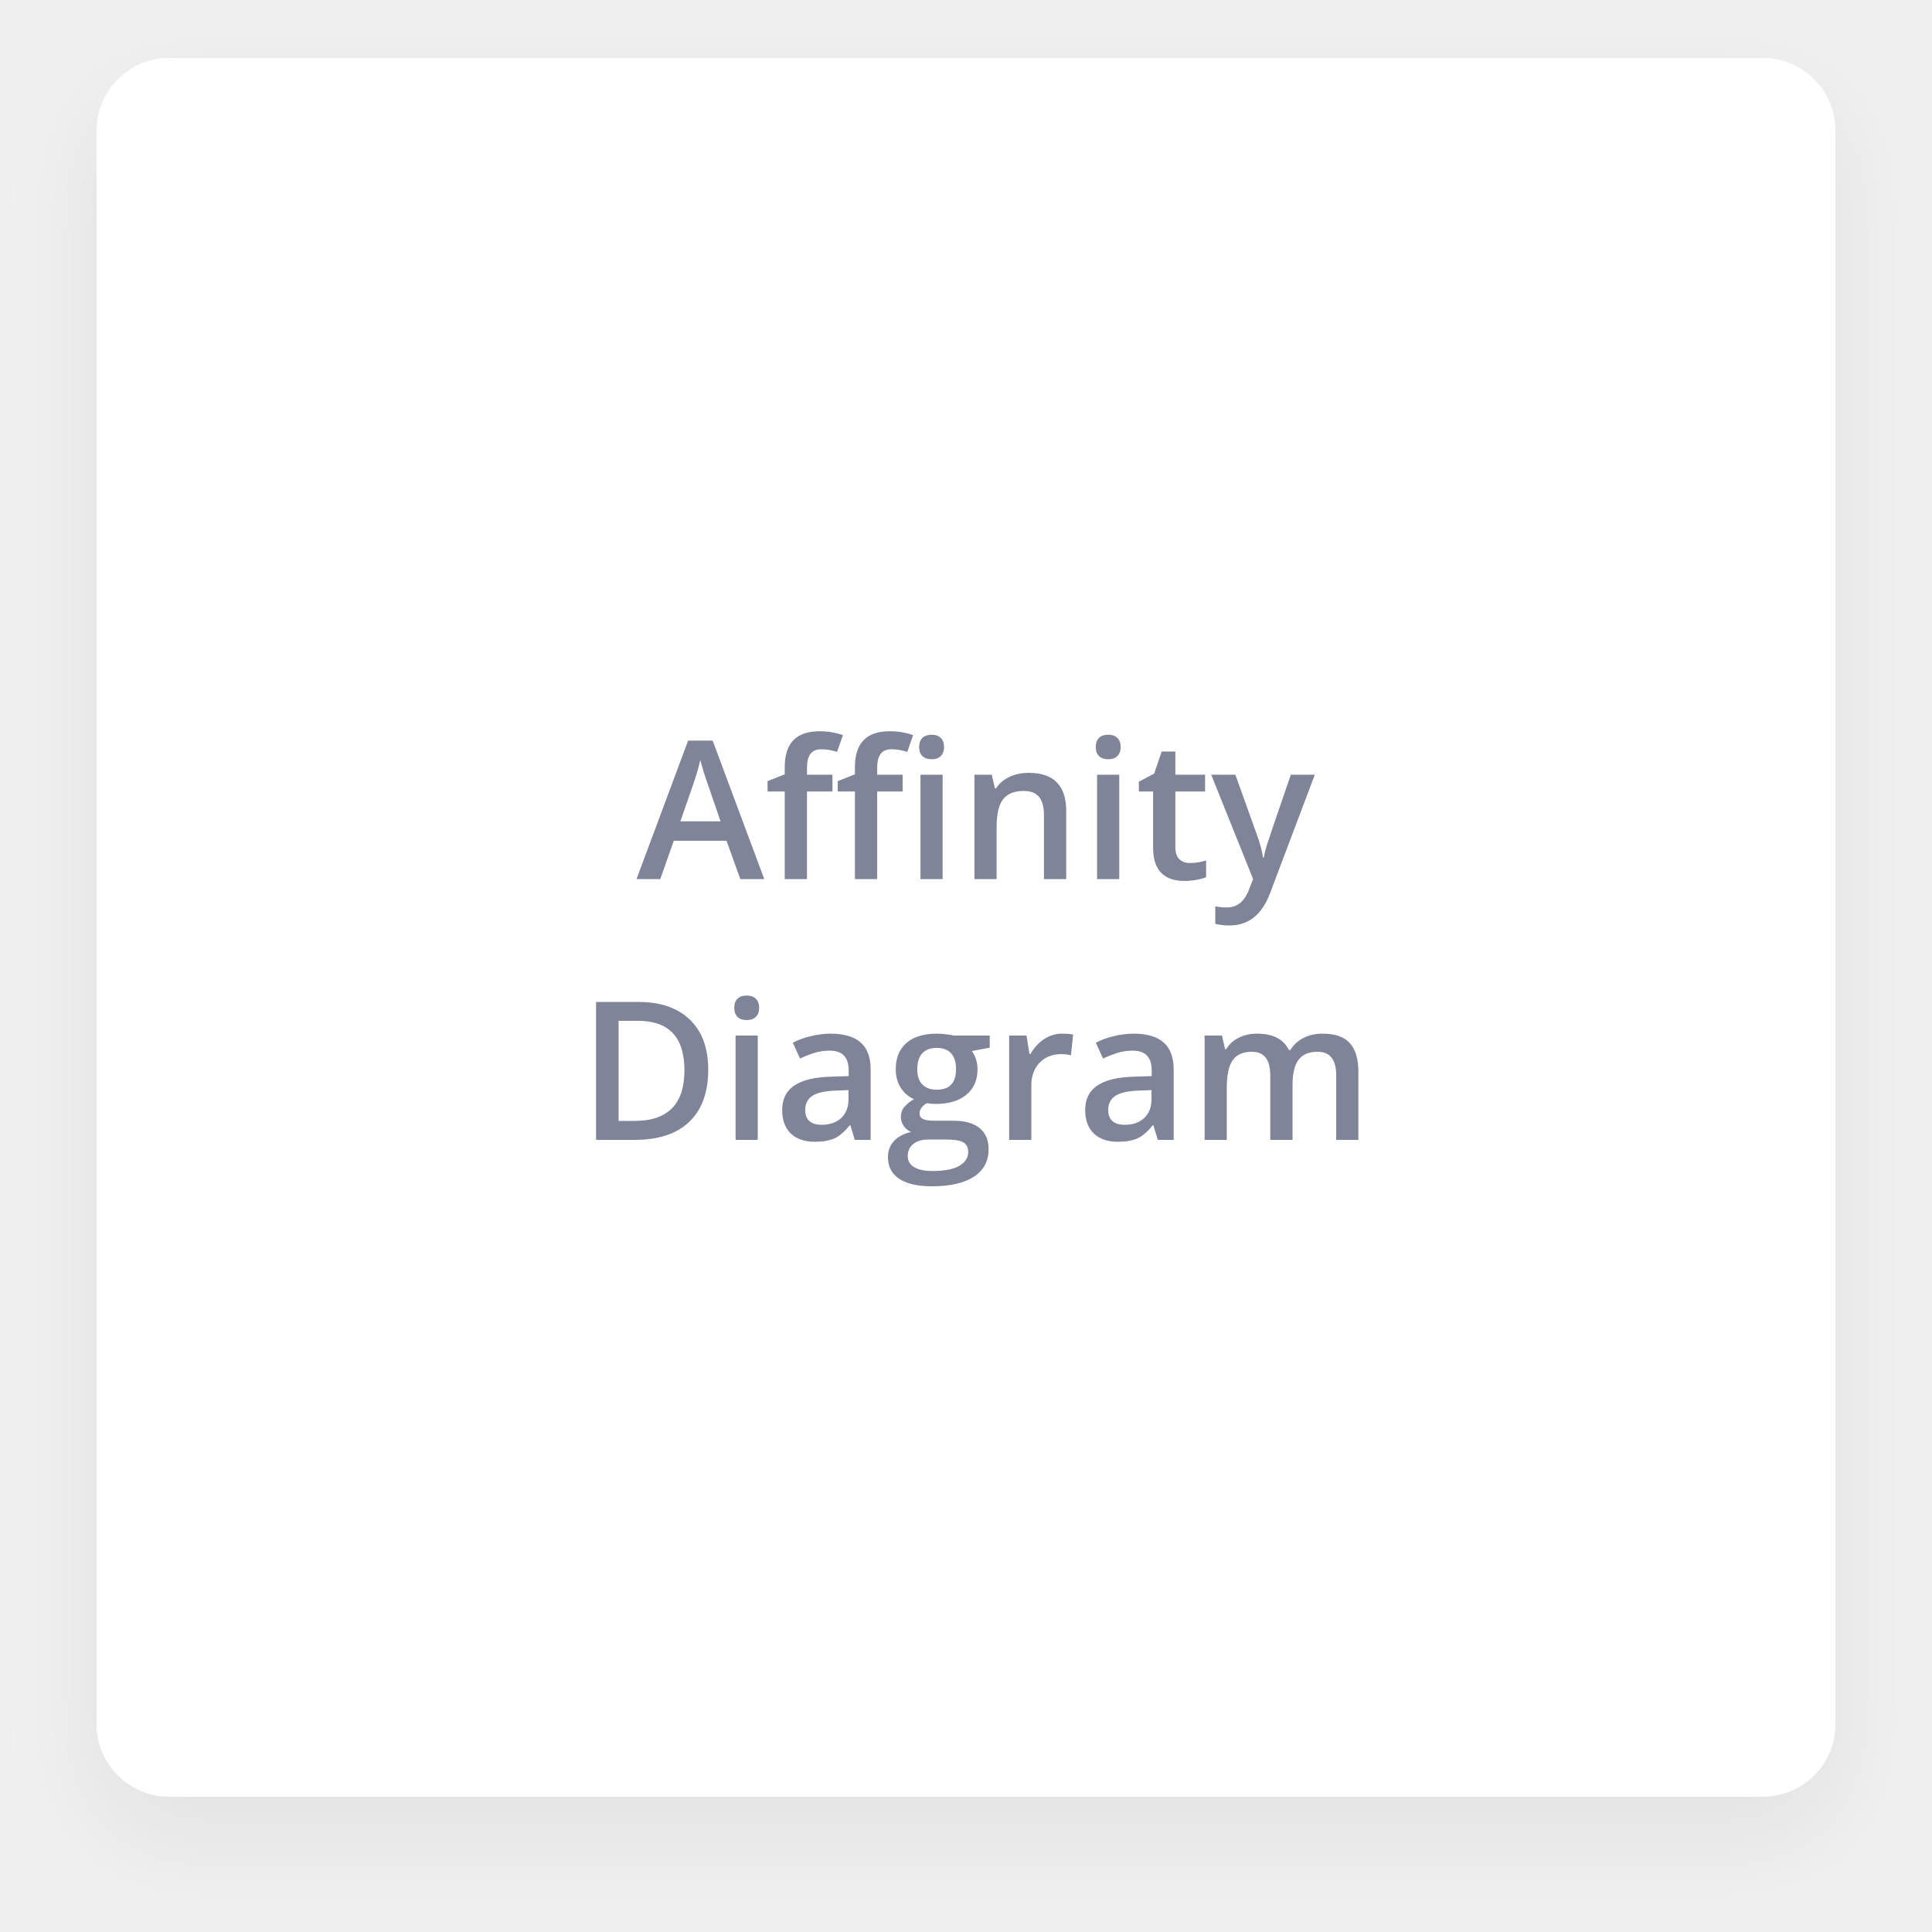
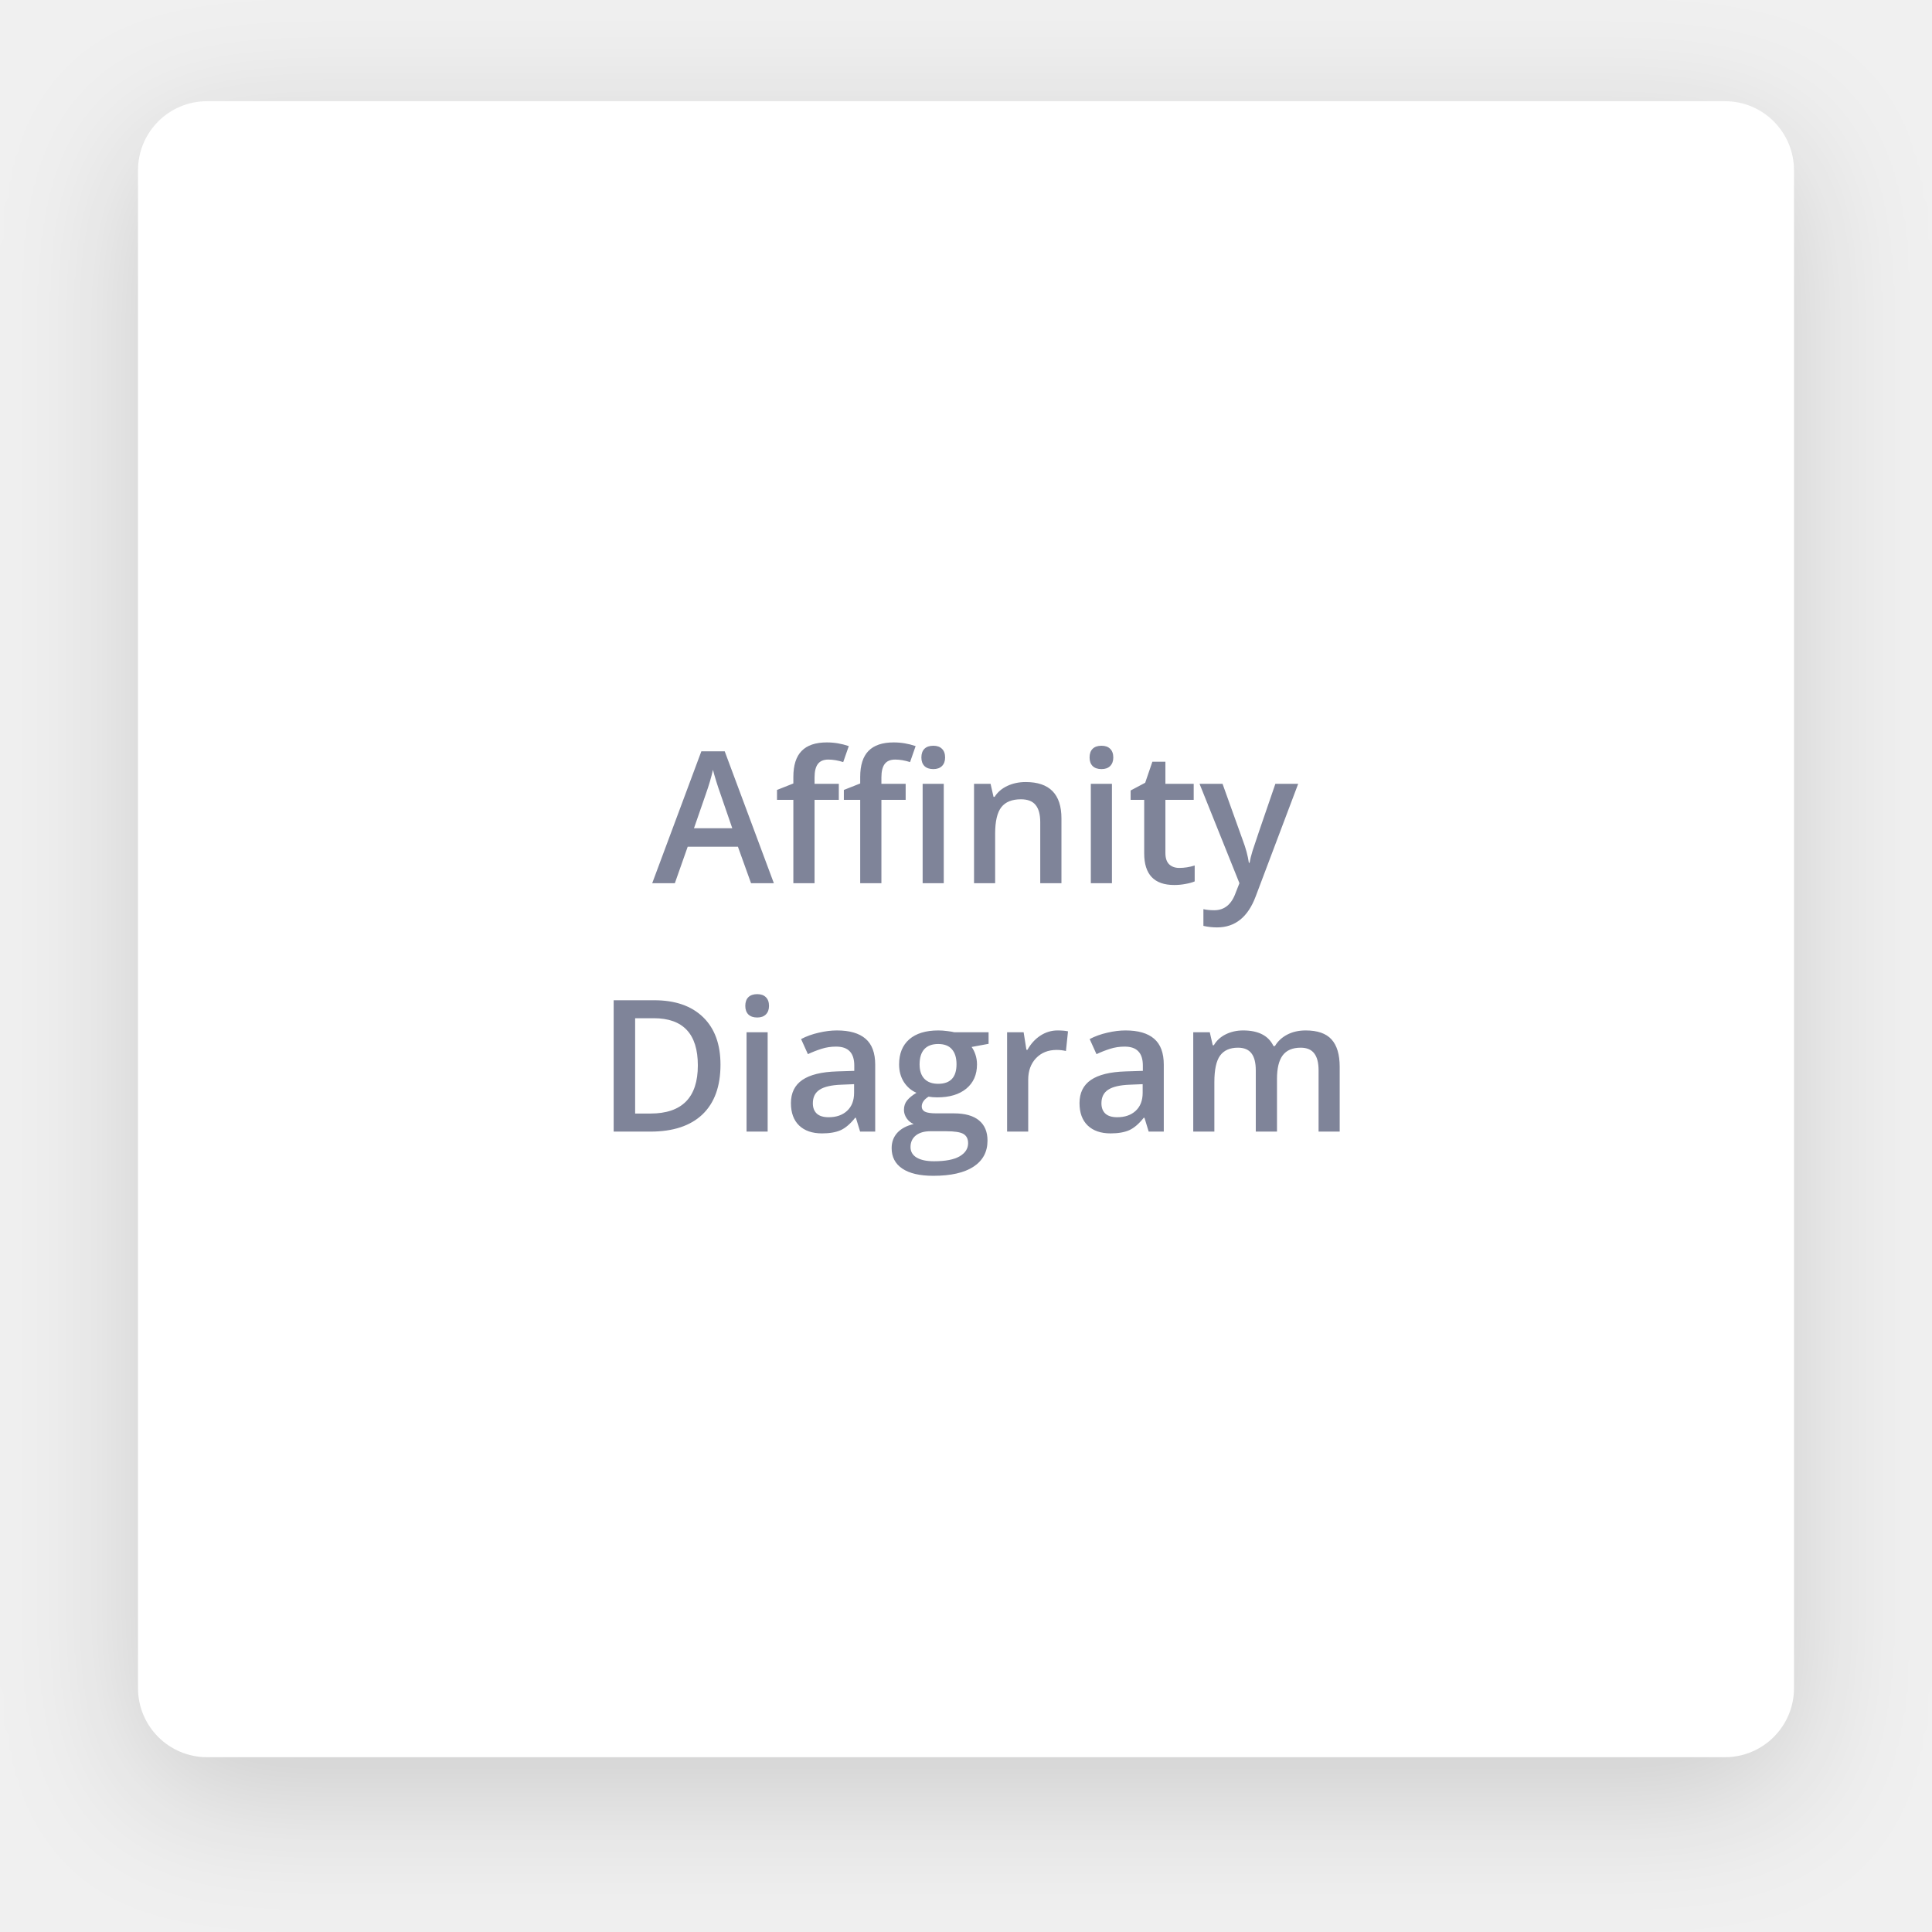
- <svg xmlns="http://www.w3.org/2000/svg" width="200" height="200" viewBox="0 0 200 200" fill="none">
+ <svg xmlns="http://www.w3.org/2000/svg" width="210" height="210" viewBox="0 0 210 210" fill="none">
  <g filter="url(#filter0_d)">
-     <rect x="10" y="6" width="180" height="180" rx="7.509" fill="white" />
-     <path d="M76.635 91L75.209 87.035H69.75L68.353 91H65.893L71.234 76.664H73.773L79.115 91H76.635ZM74.594 85.023L73.256 81.137C73.158 80.876 73.022 80.466 72.846 79.906C72.676 79.346 72.559 78.936 72.494 78.676C72.318 79.477 72.061 80.352 71.723 81.303L70.434 85.023H74.594ZM86.176 81.938H83.539V91H81.234V81.938H79.457V80.863L81.234 80.16V79.457C81.234 78.181 81.534 77.237 82.133 76.625C82.732 76.007 83.647 75.697 84.877 75.697C85.684 75.697 86.478 75.831 87.26 76.098L86.654 77.836C86.088 77.654 85.547 77.562 85.033 77.562C84.512 77.562 84.132 77.725 83.891 78.051C83.656 78.37 83.539 78.852 83.539 79.496V80.199H86.176V81.938ZM93.441 81.938H90.805V91H88.5V81.938H86.723V80.863L88.5 80.16V79.457C88.5 78.181 88.799 77.237 89.398 76.625C89.997 76.007 90.912 75.697 92.143 75.697C92.95 75.697 93.744 75.831 94.525 76.098L93.92 77.836C93.353 77.654 92.813 77.562 92.299 77.562C91.778 77.562 91.397 77.725 91.156 78.051C90.922 78.37 90.805 78.852 90.805 79.496V80.199H93.441V81.938ZM97.582 91H95.287V80.199H97.582V91ZM95.15 77.338C95.15 76.928 95.261 76.612 95.482 76.391C95.71 76.169 96.033 76.059 96.449 76.059C96.853 76.059 97.165 76.169 97.387 76.391C97.615 76.612 97.728 76.928 97.728 77.338C97.728 77.728 97.615 78.038 97.387 78.266C97.165 78.487 96.853 78.598 96.449 78.598C96.033 78.598 95.71 78.487 95.482 78.266C95.261 78.038 95.15 77.728 95.15 77.338ZM110.375 91H108.07V84.359C108.07 83.526 107.901 82.904 107.562 82.494C107.23 82.084 106.7 81.879 105.971 81.879C105.001 81.879 104.291 82.165 103.842 82.738C103.393 83.311 103.168 84.272 103.168 85.619V91H100.873V80.199H102.67L102.992 81.615H103.109C103.435 81.101 103.897 80.704 104.496 80.424C105.095 80.144 105.759 80.004 106.488 80.004C109.079 80.004 110.375 81.322 110.375 83.959V91ZM115.863 91H113.568V80.199H115.863V91ZM113.432 77.338C113.432 76.928 113.542 76.612 113.764 76.391C113.992 76.169 114.314 76.059 114.73 76.059C115.134 76.059 115.447 76.169 115.668 76.391C115.896 76.612 116.01 76.928 116.01 77.338C116.01 77.728 115.896 78.038 115.668 78.266C115.447 78.487 115.134 78.598 114.73 78.598C114.314 78.598 113.992 78.487 113.764 78.266C113.542 78.038 113.432 77.728 113.432 77.338ZM123.178 89.34C123.738 89.34 124.298 89.252 124.857 89.076V90.805C124.604 90.915 124.275 91.007 123.871 91.078C123.474 91.156 123.061 91.195 122.631 91.195C120.456 91.195 119.369 90.049 119.369 87.758V81.938H117.895V80.922L119.477 80.082L120.258 77.797H121.674V80.199H124.75V81.938H121.674V87.719C121.674 88.272 121.811 88.682 122.084 88.949C122.364 89.21 122.729 89.34 123.178 89.34ZM125.385 80.199H127.885L130.082 86.322C130.414 87.195 130.635 88.015 130.746 88.783H130.824C130.883 88.425 130.99 87.992 131.146 87.484C131.303 86.97 132.13 84.542 133.627 80.199H136.107L131.488 92.436C130.648 94.682 129.249 95.805 127.289 95.805C126.781 95.805 126.286 95.749 125.805 95.639V93.822C126.15 93.9 126.544 93.939 126.986 93.939C128.093 93.939 128.871 93.298 129.32 92.016L129.721 91L125.385 80.199ZM73.314 110.725C73.314 113.081 72.66 114.885 71.352 116.135C70.043 117.378 68.158 118 65.697 118H61.703V103.723H66.117C68.389 103.723 70.157 104.335 71.42 105.559C72.683 106.783 73.314 108.505 73.314 110.725ZM70.853 110.803C70.853 107.385 69.255 105.676 66.059 105.676H64.037V116.037H65.697C69.135 116.037 70.853 114.292 70.853 110.803ZM78.441 118H76.147V107.199H78.441V118ZM76.01 104.338C76.01 103.928 76.12 103.612 76.342 103.391C76.57 103.169 76.892 103.059 77.309 103.059C77.712 103.059 78.025 103.169 78.246 103.391C78.474 103.612 78.588 103.928 78.588 104.338C78.588 104.729 78.474 105.038 78.246 105.266C78.025 105.487 77.712 105.598 77.309 105.598C76.892 105.598 76.57 105.487 76.342 105.266C76.12 105.038 76.01 104.729 76.01 104.338ZM88.49 118L88.031 116.496H87.953C87.432 117.154 86.908 117.603 86.381 117.844C85.853 118.078 85.176 118.195 84.35 118.195C83.288 118.195 82.458 117.909 81.859 117.336C81.267 116.763 80.971 115.952 80.971 114.904C80.971 113.791 81.384 112.951 82.211 112.385C83.038 111.818 84.297 111.509 85.99 111.457L87.856 111.398V110.822C87.856 110.132 87.693 109.618 87.367 109.279C87.048 108.934 86.55 108.762 85.873 108.762C85.32 108.762 84.789 108.843 84.281 109.006C83.773 109.169 83.285 109.361 82.816 109.582L82.074 107.941C82.66 107.635 83.301 107.404 83.998 107.248C84.695 107.085 85.352 107.004 85.971 107.004C87.344 107.004 88.38 107.303 89.076 107.902C89.779 108.501 90.131 109.442 90.131 110.725V118H88.49ZM85.072 116.438C85.906 116.438 86.573 116.206 87.074 115.744C87.582 115.275 87.836 114.621 87.836 113.781V112.844L86.449 112.902C85.368 112.941 84.581 113.124 84.086 113.449C83.598 113.768 83.353 114.26 83.353 114.924C83.353 115.406 83.497 115.78 83.783 116.047C84.07 116.307 84.499 116.438 85.072 116.438ZM102.455 107.199V108.459L100.609 108.801C100.779 109.029 100.919 109.309 101.029 109.641C101.14 109.973 101.195 110.324 101.195 110.695C101.195 111.809 100.811 112.684 100.043 113.322C99.275 113.96 98.217 114.279 96.869 114.279C96.524 114.279 96.212 114.253 95.932 114.201C95.437 114.507 95.189 114.865 95.189 115.275C95.189 115.523 95.303 115.708 95.531 115.832C95.766 115.956 96.192 116.018 96.811 116.018H98.695C99.887 116.018 100.792 116.271 101.41 116.779C102.029 117.287 102.338 118.02 102.338 118.977C102.338 120.201 101.833 121.145 100.824 121.809C99.815 122.473 98.357 122.805 96.449 122.805C94.978 122.805 93.855 122.544 93.08 122.023C92.305 121.503 91.918 120.76 91.918 119.797C91.918 119.133 92.126 118.573 92.543 118.117C92.966 117.668 93.555 117.355 94.311 117.18C94.005 117.049 93.751 116.841 93.549 116.555C93.353 116.262 93.256 115.956 93.256 115.637C93.256 115.233 93.37 114.891 93.598 114.611C93.826 114.331 94.164 114.055 94.613 113.781C94.053 113.54 93.598 113.15 93.246 112.609C92.901 112.062 92.728 111.424 92.728 110.695C92.728 109.523 93.096 108.615 93.832 107.971C94.574 107.326 95.629 107.004 96.996 107.004C97.302 107.004 97.621 107.027 97.953 107.072C98.292 107.111 98.546 107.154 98.715 107.199H102.455ZM93.969 119.68C93.969 120.174 94.19 120.555 94.633 120.822C95.082 121.089 95.71 121.223 96.518 121.223C97.768 121.223 98.699 121.044 99.311 120.686C99.922 120.327 100.229 119.852 100.229 119.26C100.229 118.791 100.059 118.456 99.721 118.254C99.389 118.059 98.767 117.961 97.856 117.961H96.117C95.46 117.961 94.936 118.114 94.545 118.42C94.161 118.732 93.969 119.152 93.969 119.68ZM94.955 110.695C94.955 111.372 95.128 111.893 95.473 112.258C95.824 112.622 96.326 112.805 96.977 112.805C98.305 112.805 98.969 112.095 98.969 110.676C98.969 109.973 98.803 109.432 98.471 109.055C98.145 108.671 97.647 108.479 96.977 108.479C96.312 108.479 95.808 108.667 95.463 109.045C95.124 109.423 94.955 109.973 94.955 110.695ZM109.945 107.004C110.408 107.004 110.788 107.036 111.088 107.102L110.863 109.24C110.538 109.162 110.199 109.123 109.848 109.123C108.93 109.123 108.184 109.423 107.611 110.021C107.045 110.62 106.762 111.398 106.762 112.355V118H104.467V107.199H106.264L106.566 109.104H106.684C107.042 108.459 107.507 107.948 108.08 107.57C108.66 107.193 109.281 107.004 109.945 107.004ZM119.857 118L119.398 116.496H119.32C118.799 117.154 118.275 117.603 117.748 117.844C117.221 118.078 116.544 118.195 115.717 118.195C114.656 118.195 113.826 117.909 113.227 117.336C112.634 116.763 112.338 115.952 112.338 114.904C112.338 113.791 112.751 112.951 113.578 112.385C114.405 111.818 115.665 111.509 117.357 111.457L119.223 111.398V110.822C119.223 110.132 119.06 109.618 118.734 109.279C118.415 108.934 117.917 108.762 117.24 108.762C116.687 108.762 116.156 108.843 115.648 109.006C115.141 109.169 114.652 109.361 114.184 109.582L113.441 107.941C114.027 107.635 114.669 107.404 115.365 107.248C116.062 107.085 116.719 107.004 117.338 107.004C118.712 107.004 119.747 107.303 120.443 107.902C121.146 108.501 121.498 109.442 121.498 110.725V118H119.857ZM116.439 116.438C117.273 116.438 117.94 116.206 118.441 115.744C118.949 115.275 119.203 114.621 119.203 113.781V112.844L117.816 112.902C116.736 112.941 115.948 113.124 115.453 113.449C114.965 113.768 114.721 114.26 114.721 114.924C114.721 115.406 114.864 115.78 115.15 116.047C115.437 116.307 115.867 116.438 116.439 116.438ZM133.803 118H131.498V111.34C131.498 110.513 131.342 109.898 131.029 109.494C130.717 109.084 130.229 108.879 129.564 108.879C128.679 108.879 128.028 109.169 127.611 109.748C127.201 110.321 126.996 111.278 126.996 112.619V118H124.701V107.199H126.498L126.82 108.615H126.938C127.237 108.101 127.67 107.704 128.236 107.424C128.809 107.144 129.438 107.004 130.121 107.004C131.781 107.004 132.882 107.57 133.422 108.703H133.578C133.897 108.169 134.346 107.753 134.926 107.453C135.505 107.154 136.169 107.004 136.918 107.004C138.207 107.004 139.145 107.329 139.73 107.98C140.323 108.632 140.619 109.624 140.619 110.959V118H138.324V111.34C138.324 110.513 138.165 109.898 137.846 109.494C137.533 109.084 137.045 108.879 136.381 108.879C135.489 108.879 134.835 109.159 134.418 109.719C134.008 110.272 133.803 111.125 133.803 112.277V118Z" fill="#7F8499" />
+     <rect x="15" y="11" width="180" height="180" rx="7.509" fill="white" />
+     <path d="M81.635 96L80.209 92.035H74.75L73.353 96H70.893L76.234 81.664H78.773L84.115 96H81.635ZM79.594 90.023L78.256 86.137C78.158 85.876 78.022 85.466 77.846 84.906C77.676 84.346 77.559 83.936 77.494 83.676C77.318 84.477 77.061 85.352 76.723 86.303L75.434 90.023H79.594ZM91.176 86.938H88.539V96H86.234V86.938H84.457V85.863L86.234 85.16V84.457C86.234 83.181 86.534 82.237 87.133 81.625C87.732 81.007 88.647 80.697 89.877 80.697C90.684 80.697 91.478 80.831 92.26 81.098L91.654 82.836C91.088 82.654 90.547 82.562 90.033 82.562C89.512 82.562 89.132 82.725 88.891 83.051C88.656 83.37 88.539 83.852 88.539 84.496V85.199H91.176V86.938ZM98.441 86.938H95.805V96H93.5V86.938H91.723V85.863L93.5 85.16V84.457C93.5 83.181 93.799 82.237 94.398 81.625C94.997 81.007 95.912 80.697 97.143 80.697C97.95 80.697 98.744 80.831 99.525 81.098L98.92 82.836C98.353 82.654 97.813 82.562 97.299 82.562C96.778 82.562 96.397 82.725 96.156 83.051C95.922 83.37 95.805 83.852 95.805 84.496V85.199H98.441V86.938ZM102.582 96H100.287V85.199H102.582V96ZM100.15 82.338C100.15 81.928 100.261 81.612 100.482 81.391C100.71 81.169 101.033 81.059 101.449 81.059C101.853 81.059 102.165 81.169 102.387 81.391C102.615 81.612 102.729 81.928 102.729 82.338C102.729 82.728 102.615 83.038 102.387 83.266C102.165 83.487 101.853 83.598 101.449 83.598C101.033 83.598 100.71 83.487 100.482 83.266C100.261 83.038 100.15 82.728 100.15 82.338ZM115.375 96H113.07V89.359C113.07 88.526 112.901 87.904 112.562 87.494C112.23 87.084 111.7 86.879 110.971 86.879C110.001 86.879 109.291 87.165 108.842 87.738C108.393 88.311 108.168 89.272 108.168 90.619V96H105.873V85.199H107.67L107.992 86.615H108.109C108.435 86.101 108.897 85.704 109.496 85.424C110.095 85.144 110.759 85.004 111.488 85.004C114.079 85.004 115.375 86.322 115.375 88.959V96ZM120.863 96H118.568V85.199H120.863V96ZM118.432 82.338C118.432 81.928 118.542 81.612 118.764 81.391C118.992 81.169 119.314 81.059 119.73 81.059C120.134 81.059 120.447 81.169 120.668 81.391C120.896 81.612 121.01 81.928 121.01 82.338C121.01 82.728 120.896 83.038 120.668 83.266C120.447 83.487 120.134 83.598 119.73 83.598C119.314 83.598 118.992 83.487 118.764 83.266C118.542 83.038 118.432 82.728 118.432 82.338ZM128.178 94.34C128.738 94.34 129.298 94.252 129.857 94.076V95.805C129.604 95.915 129.275 96.007 128.871 96.078C128.474 96.156 128.061 96.195 127.631 96.195C125.456 96.195 124.369 95.049 124.369 92.758V86.938H122.895V85.922L124.477 85.082L125.258 82.797H126.674V85.199H129.75V86.938H126.674V92.719C126.674 93.272 126.811 93.682 127.084 93.949C127.364 94.21 127.729 94.34 128.178 94.34ZM130.385 85.199H132.885L135.082 91.322C135.414 92.195 135.635 93.015 135.746 93.783H135.824C135.883 93.425 135.99 92.992 136.146 92.484C136.303 91.97 137.13 89.542 138.627 85.199H141.107L136.488 97.436C135.648 99.682 134.249 100.805 132.289 100.805C131.781 100.805 131.286 100.749 130.805 100.639V98.822C131.15 98.9 131.544 98.939 131.986 98.939C133.093 98.939 133.871 98.298 134.32 97.016L134.721 96L130.385 85.199ZM78.314 115.725C78.314 118.081 77.66 119.885 76.352 121.135C75.043 122.378 73.158 123 70.697 123H66.703V108.723H71.117C73.389 108.723 75.157 109.335 76.42 110.559C77.683 111.783 78.314 113.505 78.314 115.725ZM75.853 115.803C75.853 112.385 74.255 110.676 71.059 110.676H69.037V121.037H70.697C74.135 121.037 75.853 119.292 75.853 115.803ZM83.441 123H81.147V112.199H83.441V123ZM81.01 109.338C81.01 108.928 81.12 108.612 81.342 108.391C81.57 108.169 81.892 108.059 82.309 108.059C82.712 108.059 83.025 108.169 83.246 108.391C83.474 108.612 83.588 108.928 83.588 109.338C83.588 109.729 83.474 110.038 83.246 110.266C83.025 110.487 82.712 110.598 82.309 110.598C81.892 110.598 81.57 110.487 81.342 110.266C81.12 110.038 81.01 109.729 81.01 109.338ZM93.49 123L93.031 121.496H92.953C92.432 122.154 91.908 122.603 91.381 122.844C90.853 123.078 90.176 123.195 89.35 123.195C88.288 123.195 87.458 122.909 86.859 122.336C86.267 121.763 85.971 120.952 85.971 119.904C85.971 118.791 86.384 117.951 87.211 117.385C88.038 116.818 89.297 116.509 90.99 116.457L92.856 116.398V115.822C92.856 115.132 92.693 114.618 92.367 114.279C92.048 113.934 91.55 113.762 90.873 113.762C90.32 113.762 89.789 113.843 89.281 114.006C88.773 114.169 88.285 114.361 87.816 114.582L87.074 112.941C87.66 112.635 88.301 112.404 88.998 112.248C89.695 112.085 90.352 112.004 90.971 112.004C92.344 112.004 93.38 112.303 94.076 112.902C94.779 113.501 95.131 114.442 95.131 115.725V123H93.49ZM90.072 121.438C90.906 121.438 91.573 121.206 92.074 120.744C92.582 120.275 92.836 119.621 92.836 118.781V117.844L91.449 117.902C90.368 117.941 89.581 118.124 89.086 118.449C88.598 118.768 88.353 119.26 88.353 119.924C88.353 120.406 88.497 120.78 88.783 121.047C89.07 121.307 89.499 121.438 90.072 121.438ZM107.455 112.199V113.459L105.609 113.801C105.779 114.029 105.919 114.309 106.029 114.641C106.14 114.973 106.195 115.324 106.195 115.695C106.195 116.809 105.811 117.684 105.043 118.322C104.275 118.96 103.217 119.279 101.869 119.279C101.524 119.279 101.212 119.253 100.932 119.201C100.437 119.507 100.189 119.865 100.189 120.275C100.189 120.523 100.303 120.708 100.531 120.832C100.766 120.956 101.192 121.018 101.811 121.018H103.695C104.887 121.018 105.792 121.271 106.41 121.779C107.029 122.287 107.338 123.02 107.338 123.977C107.338 125.201 106.833 126.145 105.824 126.809C104.815 127.473 103.357 127.805 101.449 127.805C99.978 127.805 98.855 127.544 98.08 127.023C97.305 126.503 96.918 125.76 96.918 124.797C96.918 124.133 97.126 123.573 97.543 123.117C97.966 122.668 98.555 122.355 99.311 122.18C99.005 122.049 98.751 121.841 98.549 121.555C98.353 121.262 98.256 120.956 98.256 120.637C98.256 120.233 98.37 119.891 98.598 119.611C98.826 119.331 99.164 119.055 99.613 118.781C99.053 118.54 98.598 118.15 98.246 117.609C97.901 117.062 97.728 116.424 97.728 115.695C97.728 114.523 98.096 113.615 98.832 112.971C99.574 112.326 100.629 112.004 101.996 112.004C102.302 112.004 102.621 112.027 102.953 112.072C103.292 112.111 103.546 112.154 103.715 112.199H107.455ZM98.969 124.68C98.969 125.174 99.19 125.555 99.633 125.822C100.082 126.089 100.71 126.223 101.518 126.223C102.768 126.223 103.699 126.044 104.311 125.686C104.923 125.327 105.229 124.852 105.229 124.26C105.229 123.791 105.059 123.456 104.721 123.254C104.389 123.059 103.767 122.961 102.855 122.961H101.117C100.46 122.961 99.936 123.114 99.545 123.42C99.161 123.732 98.969 124.152 98.969 124.68ZM99.955 115.695C99.955 116.372 100.128 116.893 100.473 117.258C100.824 117.622 101.326 117.805 101.977 117.805C103.305 117.805 103.969 117.095 103.969 115.676C103.969 114.973 103.803 114.432 103.471 114.055C103.145 113.671 102.647 113.479 101.977 113.479C101.312 113.479 100.808 113.667 100.463 114.045C100.124 114.423 99.955 114.973 99.955 115.695ZM114.945 112.004C115.408 112.004 115.788 112.036 116.088 112.102L115.863 114.24C115.538 114.162 115.199 114.123 114.848 114.123C113.93 114.123 113.184 114.423 112.611 115.021C112.045 115.62 111.762 116.398 111.762 117.355V123H109.467V112.199H111.264L111.566 114.104H111.684C112.042 113.459 112.507 112.948 113.08 112.57C113.66 112.193 114.281 112.004 114.945 112.004ZM124.857 123L124.398 121.496H124.32C123.799 122.154 123.275 122.603 122.748 122.844C122.221 123.078 121.544 123.195 120.717 123.195C119.656 123.195 118.826 122.909 118.227 122.336C117.634 121.763 117.338 120.952 117.338 119.904C117.338 118.791 117.751 117.951 118.578 117.385C119.405 116.818 120.665 116.509 122.357 116.457L124.223 116.398V115.822C124.223 115.132 124.06 114.618 123.734 114.279C123.415 113.934 122.917 113.762 122.24 113.762C121.687 113.762 121.156 113.843 120.648 114.006C120.141 114.169 119.652 114.361 119.184 114.582L118.441 112.941C119.027 112.635 119.669 112.404 120.365 112.248C121.062 112.085 121.719 112.004 122.338 112.004C123.712 112.004 124.747 112.303 125.443 112.902C126.146 113.501 126.498 114.442 126.498 115.725V123H124.857ZM121.439 121.438C122.273 121.438 122.94 121.206 123.441 120.744C123.949 120.275 124.203 119.621 124.203 118.781V117.844L122.816 117.902C121.736 117.941 120.948 118.124 120.453 118.449C119.965 118.768 119.721 119.26 119.721 119.924C119.721 120.406 119.864 120.78 120.15 121.047C120.437 121.307 120.867 121.438 121.439 121.438ZM138.803 123H136.498V116.34C136.498 115.513 136.342 114.898 136.029 114.494C135.717 114.084 135.229 113.879 134.564 113.879C133.679 113.879 133.028 114.169 132.611 114.748C132.201 115.321 131.996 116.278 131.996 117.619V123H129.701V112.199H131.498L131.82 113.615H131.938C132.237 113.101 132.67 112.704 133.236 112.424C133.809 112.144 134.438 112.004 135.121 112.004C136.781 112.004 137.882 112.57 138.422 113.703H138.578C138.897 113.169 139.346 112.753 139.926 112.453C140.505 112.154 141.169 112.004 141.918 112.004C143.207 112.004 144.145 112.329 144.73 112.98C145.323 113.632 145.619 114.624 145.619 115.959V123H143.324V116.34C143.324 115.513 143.165 114.898 142.846 114.494C142.533 114.084 142.045 113.879 141.381 113.879C140.489 113.879 139.835 114.159 139.418 114.719C139.008 115.272 138.803 116.125 138.803 117.277V123Z" fill="#7F8499" />
  </g>
  <defs>
-     <filter id="filter0_d" x="0" y="0" width="200" height="200" filterUnits="userSpaceOnUse" color-interpolation-filters="sRGB">
+     <filter id="filter0_d" x="0" y="0" width="210" height="210" filterUnits="userSpaceOnUse" color-interpolation-filters="sRGB">
      <feFlood flood-opacity="0" result="BackgroundImageFix" />
      <feColorMatrix in="SourceAlpha" type="matrix" values="0 0 0 0 0 0 0 0 0 0 0 0 0 0 0 0 0 0 127 0" />
      <feOffset dy="4" />
-       <feGaussianBlur stdDeviation="5" />
-       <feColorMatrix type="matrix" values="0 0 0 0 0 0 0 0 0 0 0 0 0 0 0 0 0 0 0.06 0" />
+       <feGaussianBlur stdDeviation="7.5" />
+       <feColorMatrix type="matrix" values="0 0 0 0 0 0 0 0 0 0 0 0 0 0 0 0 0 0 0.15 0" />
      <feBlend mode="normal" in2="BackgroundImageFix" result="effect1_dropShadow" />
      <feBlend mode="normal" in="SourceGraphic" in2="effect1_dropShadow" result="shape" />
    </filter>
  </defs>
</svg>
